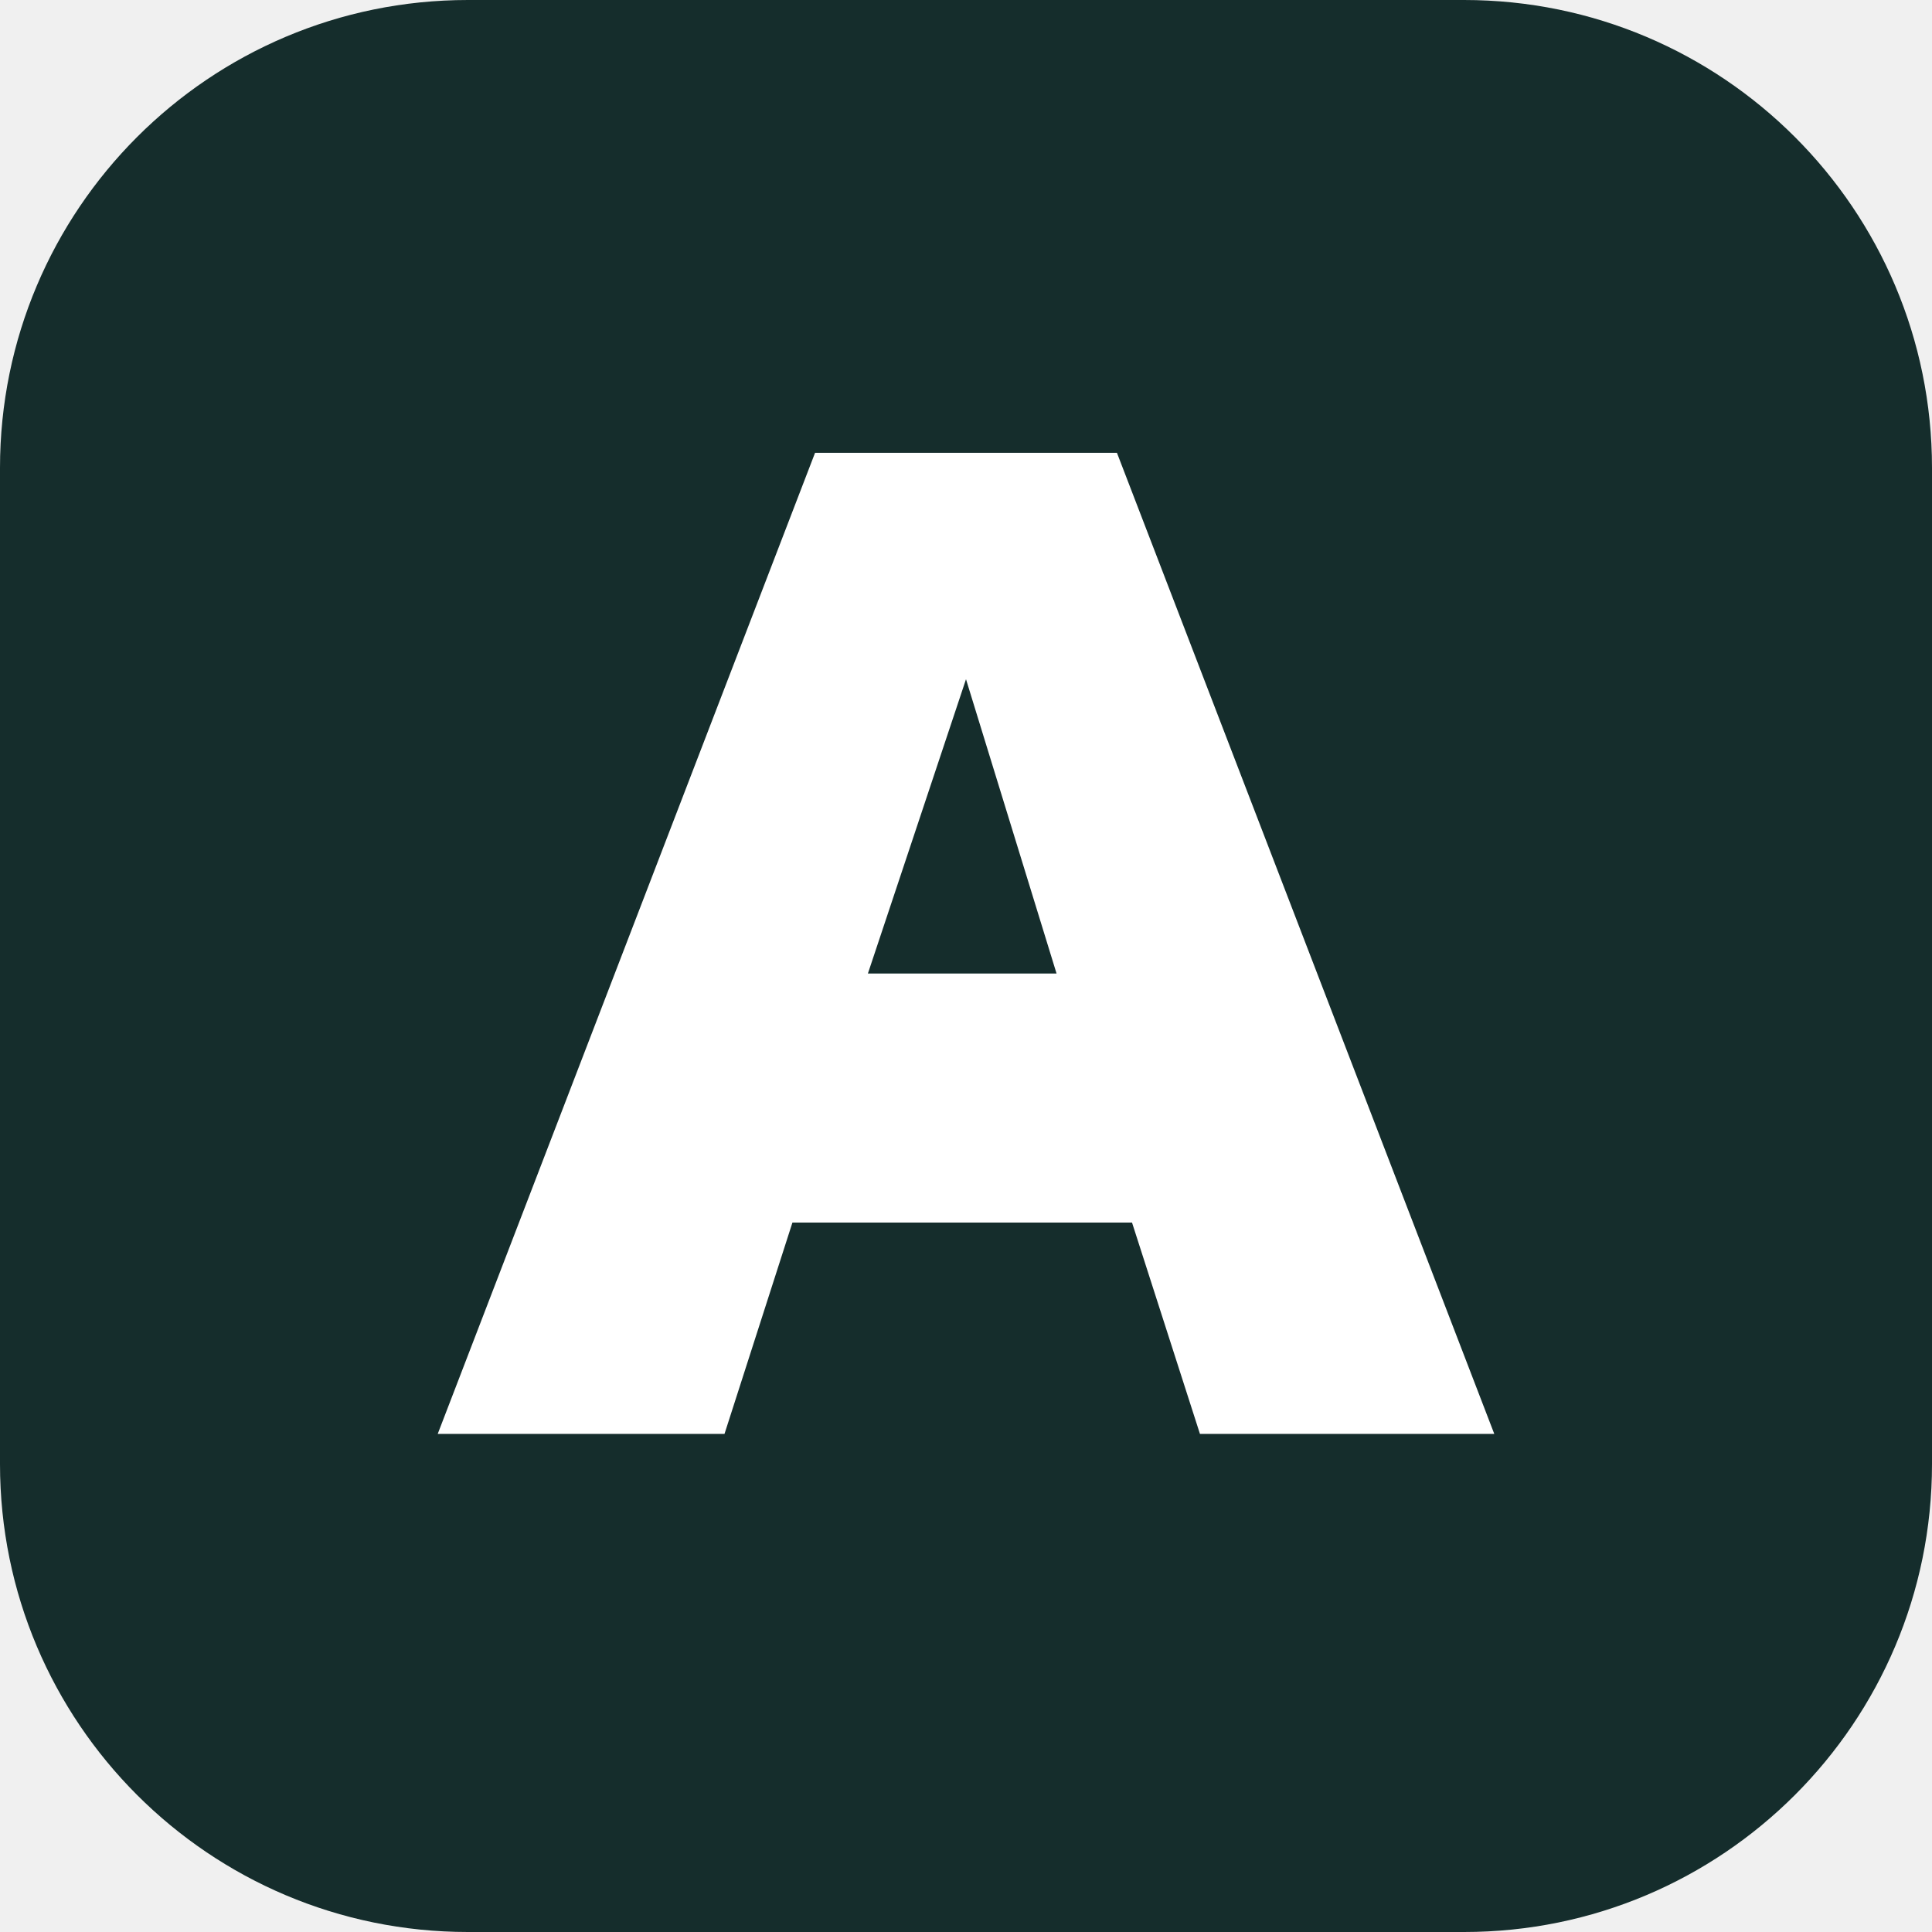
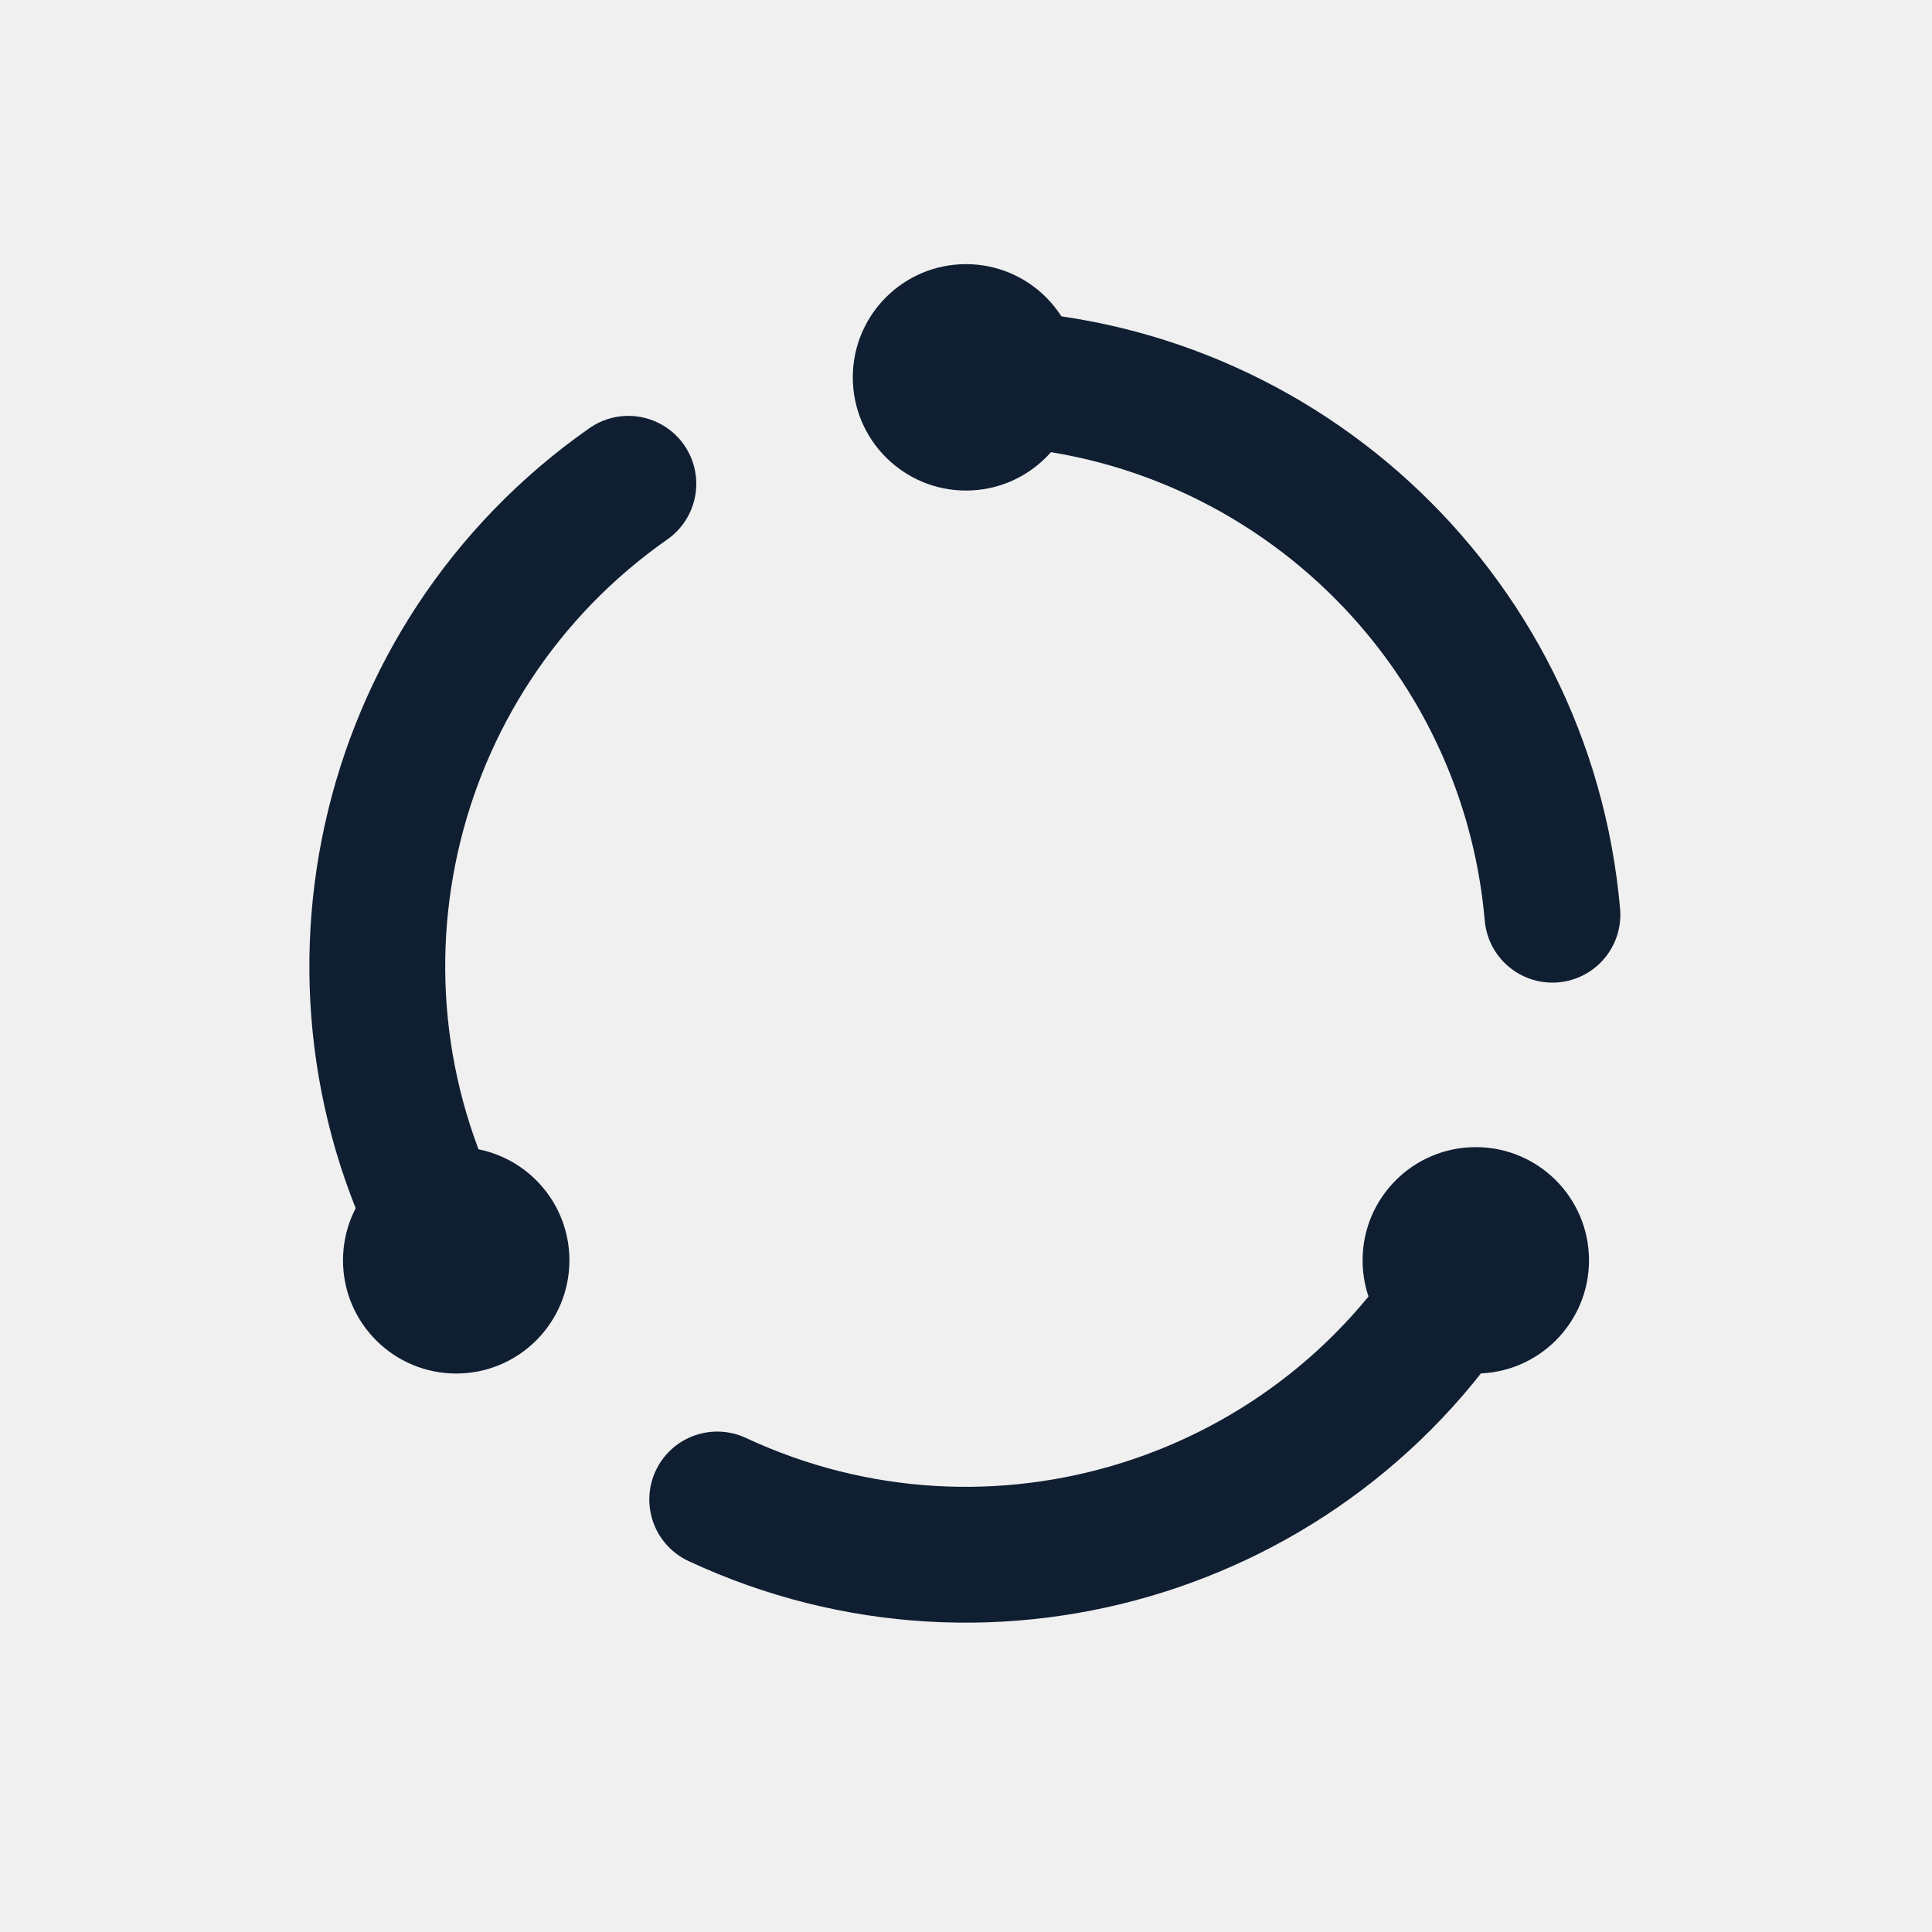
- <svg xmlns="http://www.w3.org/2000/svg" viewBox="0 0 256 256" role="img" aria-labelledby="title">
-   <rect width="256" height="256" rx="62" fill="#152d2c" />
-   <path d="M58 190 108 60h40l50 130h-39l-9-28h-45l-9 28Zm57-61h25l-12-39Z" fill="#ffffff" />
+ <svg xmlns="http://www.w3.org/2000/svg" viewBox="0 0 256 256" role="img" aria-label="AGN Open Guardian Network">
+   <path d="M 128.000 50.000 A 78 78 0 0 1 205.703 121.202" fill="none" stroke="#101E32" stroke-width="18" stroke-linecap="round" />
+   <circle cx="128.000" cy="50.000" r="15" fill="#101E32" />
+   <path d="M 195.550 167.000 A 78 78 0 0 1 95.036 198.692" fill="none" stroke="#101E32" stroke-width="18" stroke-linecap="round" />
+   <circle cx="195.550" cy="167.000" r="15" fill="#101E32" />
+   <path d="M 60.450 167.000 A 78 78 0 0 1 83.261 64.106" fill="none" stroke="#101E32" stroke-width="18" stroke-linecap="round" />
+   <circle cx="60.450" cy="167.000" r="15" fill="#101E32" />
</svg>
